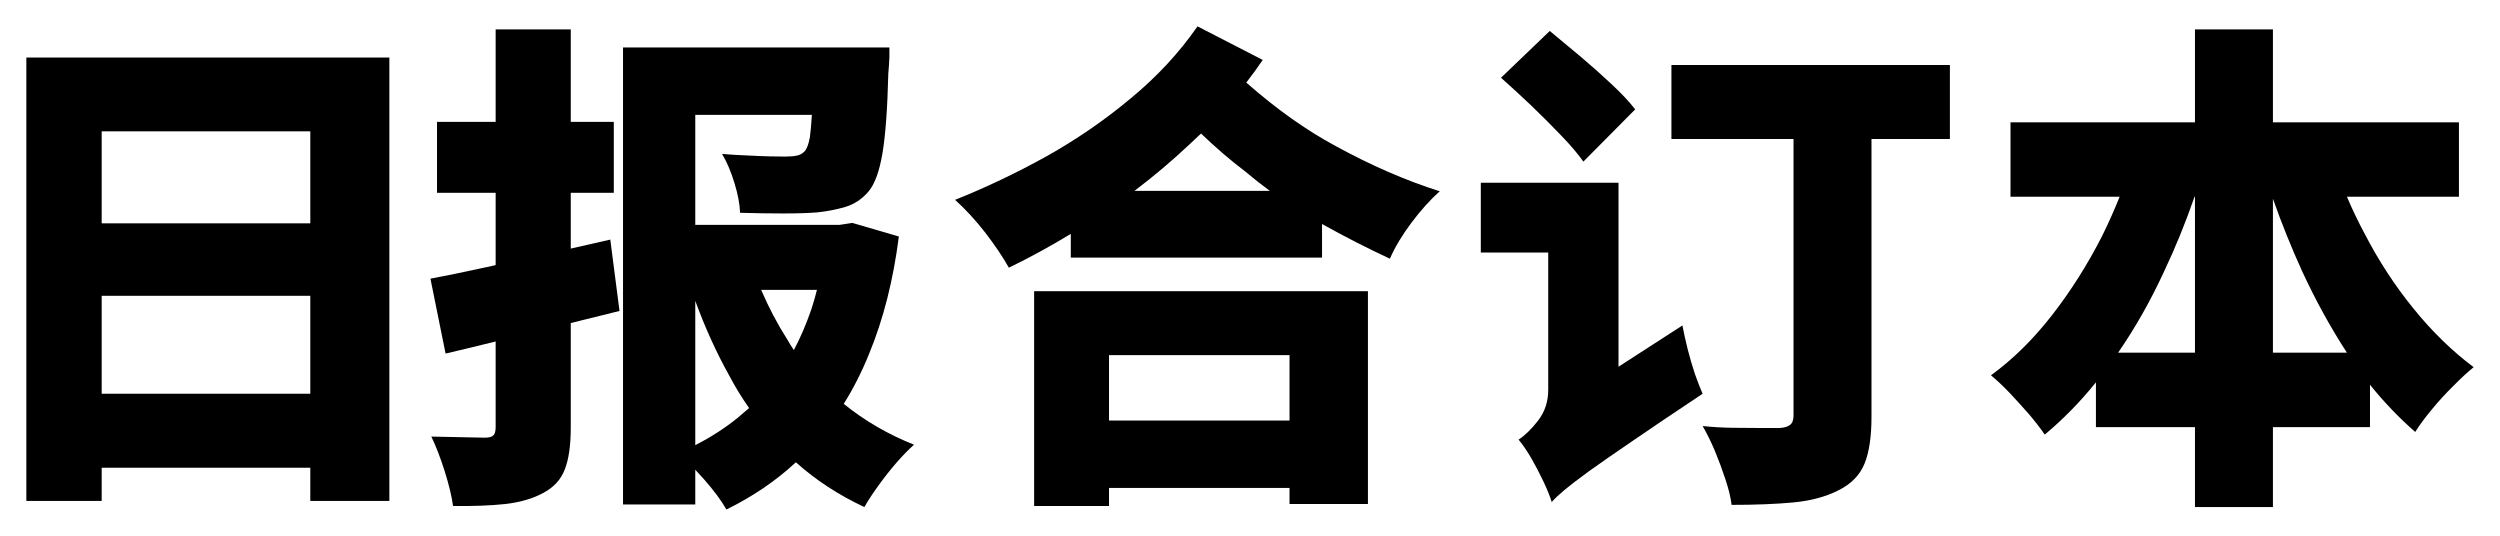
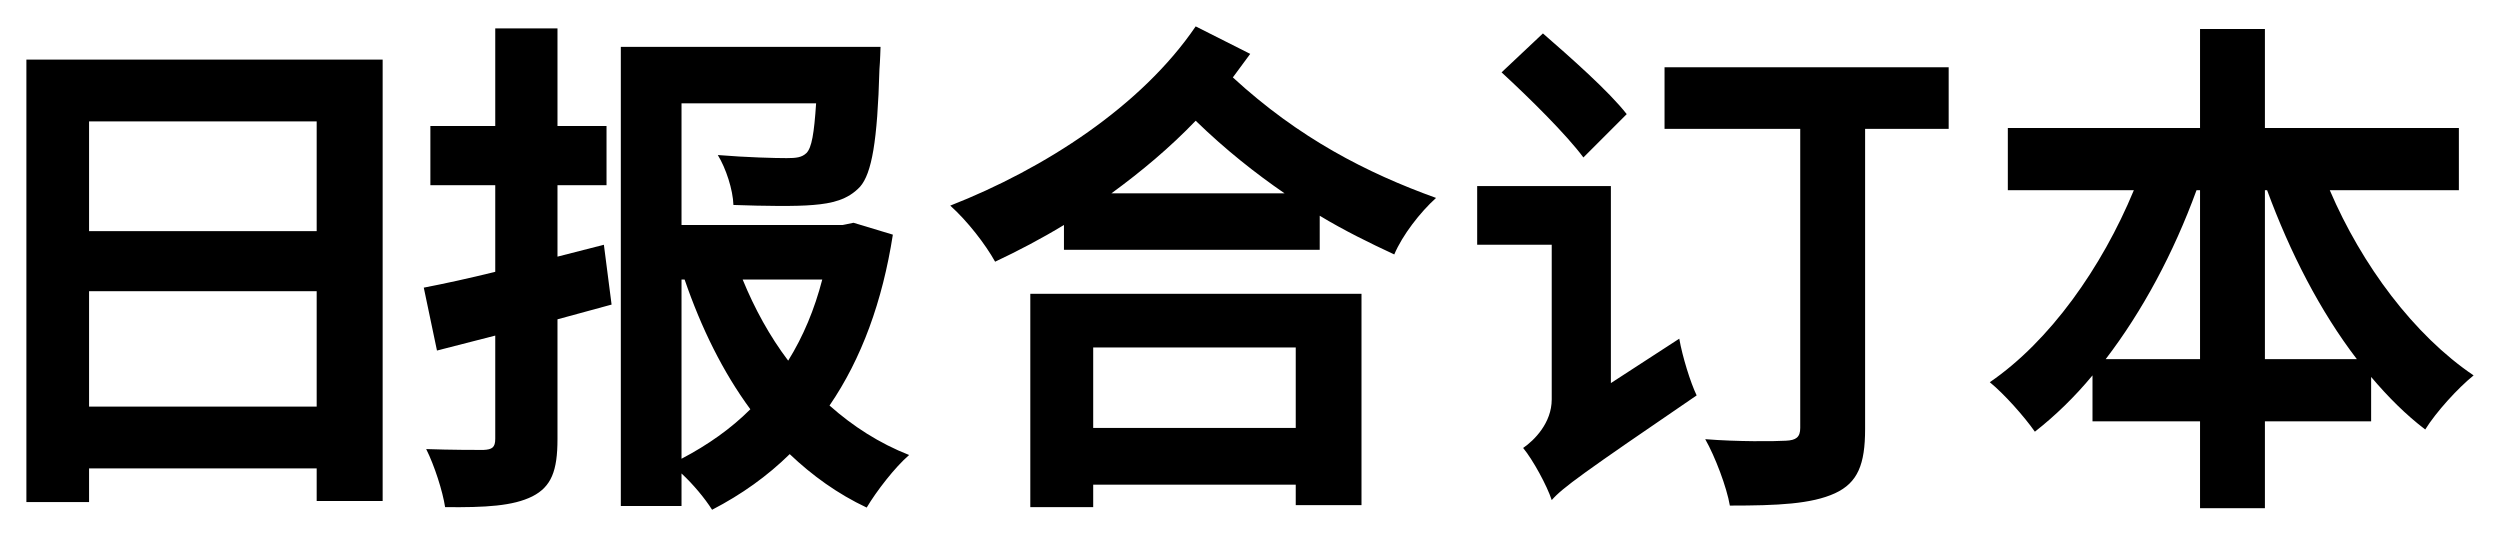
- <svg xmlns="http://www.w3.org/2000/svg" viewBox="0 -122.0 1138.4 244.0">
-   <path id="accent" d="M470.9 108.4L470.9 10.6L622.9 10.6L622.9 107.5L587.2 107.5L587.2 100.2L505.0 100.2L505.0 108.4L470.9 108.4ZM545.3-110.0L545.3-110.0L575.0-94.7Q571.4-89.4 567.5-84.4L567.5-84.4Q588.1-66.3 608.2-55.5L608.2-55.5Q632.5-42.2 655.6-34.9L655.6-34.9Q649.2-29.2 642.8-20.7Q636.4-12.2 632.9-4.2L632.9-4.2Q617.6-11.3 602.0-20.0L602.0-20.0L602.0-4.7L487.6-4.7L487.6-15.5Q473.6-7.0 459.4-0.1L459.4-0.1Q455.3-7.4 448.7-16.0Q442.0-24.6 434.9-31.0L434.9-31.0Q455.7-39.3 476.5-50.8Q497.2-62.4 515.0-77.3Q532.9-92.1 545.3-110.0ZM505.0 69.5L587.2 69.5L587.2 39.7L505.0 39.7L505.0 69.5ZM516.6-35.1L578.2-35.1Q572.5-39.3 566.8-44.1L566.8-44.1Q556.9-51.6 546.9-61.2L546.9-61.2Q544.3-58.7 541.8-56.4L541.8-56.4Q529.7-45.0 516.6-35.1L516.6-35.1Z M761.1-58.7L761.1-92.4L887.9-92.4L887.9-58.7L852.2-58.7L852.2 67.9Q852.2 81.4 849.0 89.2Q845.8 97.0 837.1 101.3Q828.4 105.7 816.5 106.8Q804.6 107.9 788.5 107.9L788.5 107.9Q787.9 102.9 785.7 96.3Q783.5 89.6 780.8 83.1Q778.0 76.6 775.3 72.0L775.3 72.0Q781.9 72.7 789.0 72.8Q796.1 72.9 802.0 72.9L802.0 72.9L810.3 72.9Q813.7 72.7 815.2 71.4Q816.7 70.2 816.7 67.2L816.7 67.2L816.7-58.7L761.1-58.7ZM674.3-7.0L674.3-38.8L737.0-38.8L737.0 45.0L766.1 26.2Q767.0 31.0 768.5 37.0Q770.0 42.9 771.8 48.3Q773.7 53.7 775.3 57.3L775.3 57.3Q755.3 70.6 742.8 79.2Q730.2 87.8 723.1 92.9Q716.0 98.1 712.3 101.2Q708.6 104.3 706.6 106.6L706.6 106.6Q705.4 102.7 702.8 97.2Q700.2 91.7 697.2 86.5Q694.2 81.4 691.5 78.2L691.5 78.2Q695.8 75.4 700.4 69.5Q705.0 63.5 705.0 55.5L705.0 55.5L705.0-7.0L674.3-7.0ZM683.5-86.6L683.5-86.6L705.7-107.9Q711.8-102.9 719.4-96.5Q727.0-90.1 733.7-83.8Q740.5-77.5 744.6-72.2L744.6-72.2L721.0-48.4Q717.3-53.7 710.8-60.4Q704.3-67.2 697.1-74.1Q689.9-80.9 683.5-86.6Z M915.5-32.4L915.5-66.3L999.5-66.3L999.5-108.6L1035.0-108.6L1035.0-66.3L1119.7-66.3L1119.7-32.4L1068.7-32.4Q1072.3-23.9 1076.7-15.7L1076.7-15.7Q1086.3 2.9 1099.0 18.5Q1111.7 34.2 1126.4 45.2L1126.4 45.2Q1122.2 48.6 1117.1 53.8Q1111.9 58.9 1107.4 64.4Q1102.8 69.9 1099.8 74.7L1099.8 74.7Q1088.8 65.1 1079.2 53.2L1079.2 53.2L1079.2 72.5L1035.0 72.5L1035.0 108.9L999.5 108.9L999.5 72.5L954.4 72.5L954.4 52.1Q943.7 65.4 931.1 75.9L931.1 75.9Q928.3 71.8 924.0 66.7Q919.6 61.7 915.1 56.9Q910.5 52.1 906.6 48.9L906.6 48.9Q921.7 37.9 934.5 21.4Q947.3 4.9 957.2-14.5L957.2-14.5Q961.5-23.2 965.2-32.4L965.2-32.4L915.5-32.4ZM999.5 38.6L999.5-32.4L999.3-32.4Q993.1-14.5 985.3 1.9L985.3 1.9Q976.2 21.6 964.5 38.6L964.5 38.6L999.5 38.6ZM1035.0-31.5L1035.0-31.5L1035.0 38.6L1068.7 38.6Q1057.5 21.4 1048.3 1.5L1048.3 1.5Q1041.0-14.5 1035.0-31.5Z" />
-   <path id="ink" d="M12.0 106.1L12.0-95.8L177.3-95.8L177.3 106.1L141.3 106.1L141.3 91.0L46.3 91.0L46.3 106.1L12.0 106.1ZM46.3 57.3L141.3 57.3L141.3 12.7L46.3 12.7L46.3 57.3ZM46.3-20.3L141.3-20.3L141.3-62.2L46.3-62.2L46.3-20.3Z M283.7 107.7L283.7-100.4L405.0-100.4L405.0-96.0Q404.8-91.5 404.5-88.5L404.5-88.5Q403.9-64.2 401.8-52.0Q399.7-39.7 395.4-34.7Q391.0-29.6 385.0-27.8Q378.9-26.0 372.3-25.3L372.3-25.3Q366.1-24.8 356.7-24.8Q347.3-24.8 337.0-25.1L337.0-25.1Q336.8-31.0 334.4-38.8Q332.0-46.6 328.8-51.9L328.8-51.9Q334.9-51.4 340.4-51.2Q345.9-50.9 350.4-50.8Q354.9-50.7 357.4-50.7L357.4-50.7Q360.6-50.7 362.6-51.1Q364.7-51.4 366.3-53.0Q367.9-54.6 368.8-59.6L368.8-59.6Q369.3-63.3 369.7-69.7L369.7-69.7L316.6-69.7L316.6-19.6L382.3-19.6L388.1-20.5L409.3-14.3Q405.5 15.5 395.8 39.0L395.8 39.0Q390.8 51.4 384.2 61.9L384.2 61.9Q398.4 73.4 416.2 80.5L416.2 80.5Q412.6 83.7 408.2 88.7Q403.9 93.7 400.0 99.1Q396.1 104.5 393.6 108.9L393.6 108.9Q375.9 100.6 362.4 88.5L362.4 88.5Q348.9 101.1 330.8 110L330.8 110Q327.2 103.8 320.8 96.5L320.8 96.5Q318.7 94.2 316.6 91.9L316.6 91.9L316.6 107.7L283.7 107.7ZM202.9 39.0L196.0 4.9Q206.7 2.9 220.3-0.1L220.3-0.1Q223.0-0.6 225.7-1.3L225.7-1.3L225.7-34.2L199.0-34.2L199.0-66.5L225.7-66.5L225.7-108.6L259.9-108.6L259.9-66.5L279.5-66.5L279.5-34.2L259.9-34.2L259.9-8.8Q269.0-10.9 277.9-12.9L277.9-12.9L282.1 19.6Q271.1 22.3 259.9 25.1L259.9 25.1L259.9 72.7Q259.9 84.8 257.2 91.7Q254.6 98.6 247.5 102.4Q240.4 106.3 230.2 107.5Q220.0 108.6 206.3 108.4L206.3 108.4Q205.4 101.8 202.5 92.6Q199.6 83.4 196.4 76.8L196.4 76.8Q203.5 77.0 210.9 77.1Q218.2 77.3 220.7 77.3L220.7 77.3Q223.7 77.3 224.7 76.2Q225.7 75.2 225.7 72.5L225.7 72.5L225.7 33.5Q213.6 36.5 202.9 39.0L202.9 39.0ZM341.1 63.8L341.1 63.8Q336.1 56.7 332.0 48.9L332.0 48.9Q323.3 33.3 316.6 15.0L316.6 15.0L316.6 80.7Q327.4 75.2 336.1 68.1L336.1 68.1Q338.6 66.0 341.1 63.8ZM372.0 10.0L346.6 10.0Q351.7 21.9 358.5 32.6L358.5 32.6Q359.9 35.1 361.5 37.4L361.5 37.4Q366.1 28.7 369.5 18.7L369.5 18.7Q370.9 14.5 372.0 10.0L372.0 10.0Z" />
+ <svg xmlns="http://www.w3.org/2000/svg" viewBox="0 -122.0 1136.8 244.0">
+   <path id="accent" d="M543.7-110.0C519.1-73.8 475.0-45.3 432.1-28.5C440.0-21.4 448.1-10.9 452.5-3.0C462.9-7.9 473.6-13.5 483.8-19.7L483.8-8.4L600.1-8.4L600.1-23.9C611.2-17.2 622.6-11.6 634.0-6.3C637.7-15.1 645.8-25.5 653.0-32.0C621.4-43.4 590.6-59.2 560.6-86.8L568.5-97.5ZM505.4-34.1C519.1-44.1 532.1-55.0 543.7-67.1C557.4-53.8 570.9-43.2 584.1-34.1ZM468.5 11.6L468.5 108.6L497.1 108.6L497.1 98.4L589.2 98.4L589.2 107.7L619.1 107.7L619.1 11.6ZM497.1 72.6L497.1 36.0L589.2 36.0L589.2 72.6Z M682.8-89.1C695.6-77.3 712.3-60.8 720.0-50.4L739.7-70.1C731.6-80.5 713.9-96.1 701.6-106.8ZM705.6 105.4C710.5 99.8 719.5 93.3 771.5 57.8C768.7 52.0 765.0 40.1 763.6 32.0L732.5 52.2L732.5-37.4L671.7-37.4L671.7-10.7L705.6-10.7L705.6 59.6C705.6 70.3 697.7 78.2 692.6 81.7C697.0 87.0 703.5 98.9 705.6 105.4ZM756.9-91.4L756.9-63.4L818.6-63.4L818.6 72.6C818.6 76.8 816.7 78.2 812.1 78.4C807.2 78.7 790.1 78.9 775.4 77.7C779.9 85.6 785.2 99.6 786.6 107.9C808.4 107.9 823.7 107.2 834.4 102.3C844.8 97.5 848.1 89.1 848.1 73.1L848.1-63.4L886.1-63.4L886.1-91.4Z M1000.4-35.5L1000.4 41.3L957.5 41.3C974.2 19.5 988.4-7.0 998.8-35.5ZM1029.9-35.5L1030.9-35.5C1041.3-7.2 1055.0 19.5 1071.7 41.3L1029.9 41.3ZM1000.4-108.8L1000.4-63.8L913.0-63.8L913.0-35.5L970.3-35.5C955.7-0.2 932.0 33.2 904.8 51.8C911.3 57.1 920.4 67.3 925.3 74.3C934.5 67.1 943.4 58.5 951.5 48.7L951.5 69.6L1000.4 69.6L1000.4 109.1L1029.9 109.1L1029.9 69.6L1078.2 69.6L1078.2 49.4C1085.9 58.5 1094.0 66.6 1102.8 73.3C1107.7 65.4 1117.6 54.5 1124.8 48.7C1097.7 30.4 1074.0-1.4 1059.4-35.5L1118.1-35.5L1118.1-63.8L1029.9-63.8L1029.9-108.8Z" />
+   <path id="ink" d="M40.5 10.4L144.0 10.4L144.0 62.9L40.5 62.9ZM40.5-16.9L40.5-66.8L144.0-66.8L144.0-16.9ZM12.0-94.9L12.0 106.3L40.5 106.3L40.5 91.0L144.0 91.0L144.0 105.8L174.0 105.8L174.0-94.9Z M311.3 5.1C318.9 27.2 328.7 47.1 341.2 64.1C332.4 72.9 321.9 80.3 309.9 86.6L309.9 5.1ZM337.7 5.1L373.9 5.1C370.4 18.6 365.3 30.9 358.4 42.0C350.0 30.9 343.1 18.3 337.7 5.1ZM282.3-100.7L282.3 108.1L309.9 108.1L309.9 93.3C315.2 98.2 320.6 104.7 323.8 109.8C337.3 102.8 348.9 94.5 359.1 84.5C369.3 94.2 380.9 102.6 394.1 108.8C398.5 101.4 406.9 90.5 413.4 84.9C399.9 79.6 387.9 71.9 377.2 62.4C391.8 41.1 401.3 14.9 406.0-15.3L388.1-20.7L383.2-19.7L309.9-19.7L309.9-75.0L371.1-75.0C370.2-61.3 369.1-54.8 366.7-52.4C364.6-50.4 362.1-50.1 357.7-50.1C352.6-50.1 339.8-50.4 326.4-51.5C330.1-45.5 333.3-35.7 333.5-28.8C347.9-28.3 361.9-28.1 369.8-28.8C378.3-29.5 385.5-31.1 391.1-37.1C396.4-43.2 399.0-57.8 399.9-90.5C400.2-93.8 400.4-100.7 400.4-100.7ZM225.2-109.1L225.2-64.7L195.7-64.7L195.7-37.8L225.2-37.8L225.2 1.6C213.1 4.6 202.0 7.0 192.7 8.8L198.7 37.4L225.2 30.6L225.2 77.5C225.2 81.5 223.8 82.4 219.8 82.6C216.4 82.6 204.8 82.6 193.8 82.2C197.6 89.8 201.3 101.4 202.4 108.6C220.8 108.8 233.3 108.1 242.1 103.7C250.7 99.3 253.5 92.1 253.5 77.7L253.5 23.2L278.1 16.5L274.6-10.7L253.5-5.3L253.5-37.8L275.8-37.8L275.8-64.7L253.5-64.7L253.5-109.1Z" />
</svg>
